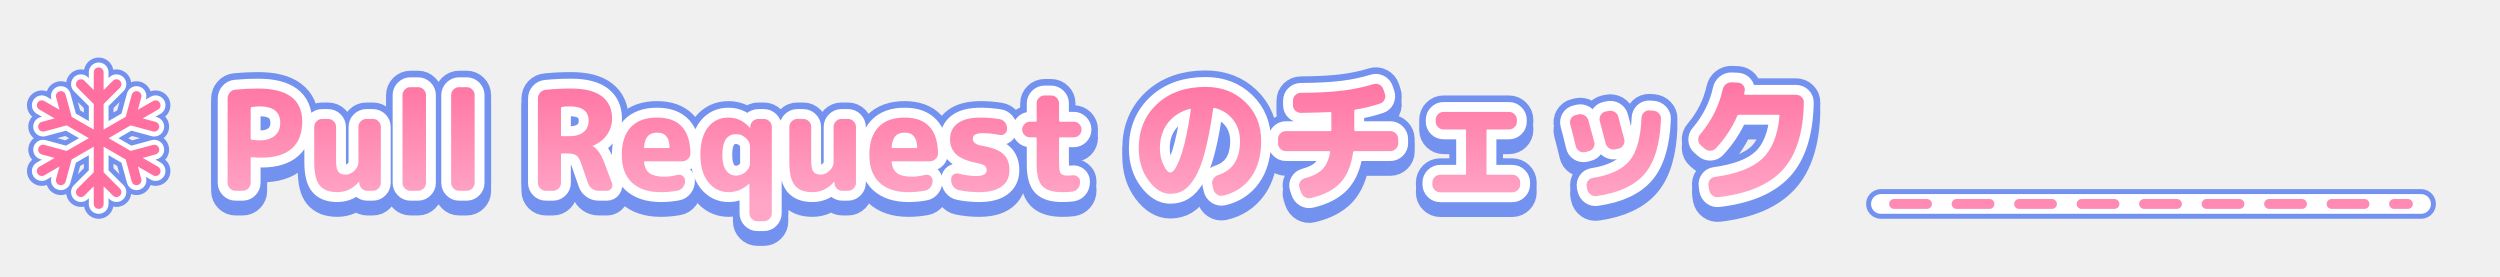
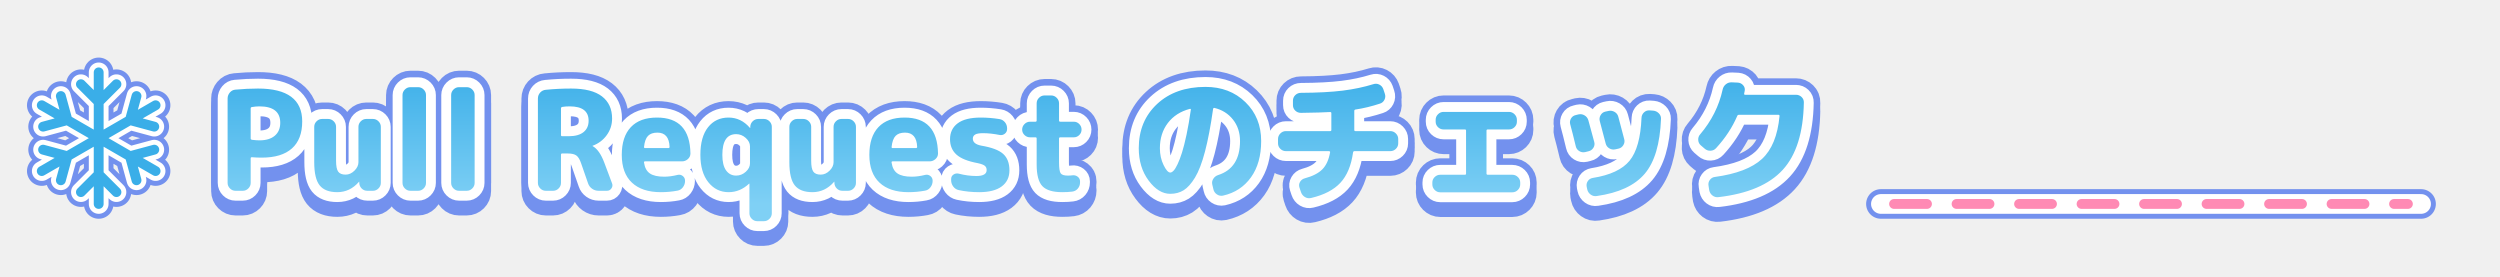
<svg xmlns="http://www.w3.org/2000/svg" width="760" height="84" viewBox="0 0 760 84" role="img" aria-label="Pull Request のチェック">
  <defs>
    <linearGradient id="g" x1="0" y1="20.2" x2="0" y2="62" gradientUnits="userSpaceOnUse">
-       <stop offset="0" stop-color="#ff6f9f" />
-       <stop offset="1" stop-color="#ffa6c6" />
+       <stop offset="0" stop-color="#3aaee8" />
+       <stop offset="1" stop-color="#7fd0f5" />
    </linearGradient>
  </defs>
  <path d="M30.0 42.0L30.0 22.0M30.0 31.0L35.4 25.6M30.0 31.0L24.6 25.6M30.0 42.0L12.7 32.0M20.5 36.5L18.5 29.2M20.5 36.5L13.1 38.5M30.0 42.0L12.7 52.0M20.5 47.5L13.1 45.5M20.5 47.5L18.5 54.8M30.0 42.0L30.0 62.0M30.0 53.0L24.6 58.4M30.0 53.0L35.4 58.4M30.0 42.0L47.3 52.0M39.5 47.5L41.5 54.8M39.5 47.5L46.9 45.5M30.0 42.0L47.3 32.0M39.5 36.5L46.9 38.5M39.5 36.5L41.5 29.2" stroke="#7391ee" stroke-width="9" stroke-linecap="round" fill="none" />
  <path d="M30.0 42.0L30.0 22.0M30.0 31.0L35.4 25.6M30.0 31.0L24.6 25.6M30.0 42.0L12.7 32.0M20.5 36.5L18.5 29.2M20.5 36.5L13.1 38.5M30.0 42.0L12.7 52.0M20.5 47.5L13.1 45.5M20.5 47.5L18.5 54.8M30.0 42.0L30.0 62.0M30.0 53.0L24.6 58.4M30.0 53.0L35.4 58.4M30.0 42.0L47.3 52.0M39.5 47.5L41.5 54.8M39.5 47.5L46.9 45.5M30.0 42.0L47.3 32.0M39.5 36.5L46.9 38.5M39.5 36.5L41.5 29.2" stroke="#ffffff" stroke-width="6" stroke-linecap="round" fill="none" />
-   <path d="M30.0 42.0L30.0 22.0M30.0 31.0L35.4 25.6M30.0 31.0L24.6 25.6M30.0 42.0L12.7 32.0M20.5 36.5L18.5 29.2M20.5 36.5L13.1 38.5M30.0 42.0L12.7 52.0M20.5 47.5L13.1 45.5M20.5 47.5L18.5 54.8M30.0 42.0L30.0 62.0M30.0 53.0L24.6 58.4M30.0 53.0L35.4 58.4M30.0 42.0L47.3 52.0M39.5 47.5L41.5 54.8M39.5 47.5L46.9 45.5M30.0 42.0L47.3 32.0M39.5 36.5L46.9 38.5M39.5 36.5L41.5 29.2" stroke="#ff6f9f" stroke-width="3" stroke-linecap="round" fill="none" />
+   <path d="M30.0 42.0L30.0 22.0M30.0 31.0L35.4 25.6M30.0 31.0L24.6 25.6M30.0 42.0L12.7 32.0M20.5 36.5L18.5 29.2M20.5 36.5L13.1 38.5M30.0 42.0L12.7 52.0M20.5 47.5L13.1 45.5M20.5 47.5L18.5 54.8M30.0 42.0L30.0 62.0M30.0 53.0L24.6 58.4M30.0 53.0L35.4 58.4M30.0 42.0L47.3 52.0M39.5 47.5L41.5 54.8M39.5 47.5L46.9 45.5M30.0 42.0L47.3 32.0M39.5 36.5L46.9 38.5M39.5 36.5L41.5 29.2" stroke="#3aaee8" stroke-width="3" stroke-linecap="round" fill="none" />
  <path d="M571.8 62 H736" stroke="#7391ee" stroke-width="9" stroke-linecap="round" />
  <path d="M571.8 62 H736" stroke="#ffffff" stroke-width="6" stroke-linecap="round" />
  <path d="M575.8 62 H732" stroke="#ff8ab4" stroke-width="3" stroke-linecap="round" stroke-dasharray="10 9" />
  <path d="M76.206 32.968V42.124Q76.206 42.418 76.584 42.502Q78.012 42.67 78.852 42.67Q81.876 42.67 83.535 41.263Q85.194 39.856 85.194 37.336Q85.194 32.338 78.852 32.338Q77.802 32.338 76.542 32.548Q76.206 32.632 76.206 32.968ZM71.586 58.0Q70.62 58.0 69.906 57.286Q69.192 56.572 69.192 55.606V29.944Q69.192 28.936 69.864 28.138Q70.536 27.34 71.544 27.256Q75.114 26.92 78.432 26.92Q91.872 26.92 91.872 36.916Q91.872 42.334 88.743 45.127Q85.614 47.92 79.566 47.92Q77.97 47.92 76.584 47.794Q76.206 47.794 76.206 48.13V55.606Q76.206 56.572 75.492 57.286Q74.778 58.0 73.812 58.0ZM102.54 58.42Q98.844 58.42 97.185 56.362Q95.526 54.304 95.526 49.306V38.554Q95.526 37.588 96.24 36.874Q96.954 36.16 97.92 36.16H99.768Q100.734 36.16 101.448 36.874Q102.162 37.588 102.162 38.554V48.844Q102.162 51.28 102.813 52.183Q103.464 53.086 105.06 53.086Q106.53 53.086 107.748 51.889Q108.966 50.692 108.966 49.306V38.554Q108.966 37.588 109.68 36.874Q110.394 36.16 111.36 36.16H113.376Q114.342 36.16 115.056 36.874Q115.77 37.588 115.77 38.554V55.606Q115.77 56.572 115.056 57.286Q114.342 58.0 113.376 58.0H111.654Q110.646 58.0 109.953 57.307Q109.26 56.614 109.218 55.606V55.27Q109.218 55.228 109.176 55.228L109.092 55.312Q106.362 58.42 102.54 58.42ZM124.758 58.0Q123.792 58.0 123.078 57.286Q122.364 56.572 122.364 55.606V28.894Q122.364 27.928 123.078 27.214Q123.792 26.5 124.758 26.5H127.11Q128.076 26.5 128.79 27.214Q129.504 27.928 129.504 28.894V55.606Q129.504 56.572 128.79 57.286Q128.076 58.0 127.11 58.0ZM139.542 58.0Q138.576 58.0 137.862 57.286Q137.148 56.572 137.148 55.606V28.894Q137.148 27.928 137.862 27.214Q138.576 26.5 139.542 26.5H141.894Q142.86 26.5 143.574 27.214Q144.288 27.928 144.288 28.894V55.606Q144.288 56.572 143.574 57.286Q142.86 58.0 141.894 58.0ZM170.538 32.968V41.032Q170.538 41.41 170.874 41.41H172.89Q175.83 41.41 177.384 40.171Q178.938 38.932 178.938 36.706Q178.938 32.338 173.184 32.338Q171.882 32.338 170.916 32.506Q170.538 32.59 170.538 32.968ZM165.918 58.0Q164.952 58.0 164.238 57.286Q163.524 56.572 163.524 55.606V29.944Q163.524 28.894 164.217 28.138Q164.91 27.382 165.918 27.298Q169.656 26.92 173.604 26.92Q179.904 26.92 182.991 29.293Q186.078 31.666 186.078 36.034Q186.078 38.848 184.44 41.095Q182.802 43.342 180.156 44.308Q180.114 44.308 180.114 44.35Q180.114 44.434 180.198 44.434Q182.256 45.61 183.684 49.39L186.078 55.774Q186.372 56.572 185.868 57.286Q185.364 58.0 184.524 58.0H181.962Q180.87 58.0 179.988 57.37Q179.106 56.74 178.77 55.732L176.67 49.684Q176.082 47.92 175.242 47.29Q174.402 46.66 172.638 46.66H170.874Q170.538 46.66 170.538 47.038V55.606Q170.538 56.572 169.824 57.286Q169.11 58.0 168.144 58.0ZM199.854 40.318Q197.964 40.318 196.998 41.305Q196.032 42.292 195.78 44.686Q195.78 45.022 196.074 45.022H203.172Q203.55 45.022 203.55 44.644Q203.382 40.318 199.854 40.318ZM200.904 58.42Q195.192 58.42 192.105 55.522Q189.018 52.624 189.018 47.08Q189.018 41.578 191.769 38.659Q194.52 35.74 199.728 35.74Q209.724 35.74 209.892 46.66Q209.892 47.668 209.115 48.361Q208.338 49.054 207.33 49.054H196.116Q195.696 49.054 195.78 49.432Q196.116 51.742 197.565 52.729Q199.014 53.716 201.912 53.716Q203.802 53.716 205.986 53.17Q206.868 52.96 207.561 53.506Q208.254 54.052 208.254 54.934V55.018Q208.254 56.068 207.603 56.929Q206.952 57.79 205.944 57.958Q203.508 58.42 200.904 58.42ZM223.794 40.78Q219.594 40.78 219.594 47.08Q219.594 50.23 220.728 51.805Q221.862 53.38 223.794 53.38Q225.432 53.38 226.713 52.225Q227.994 51.07 227.994 49.684V44.476Q227.994 43.09 226.713 41.935Q225.432 40.78 223.794 40.78ZM221.484 58.42Q217.746 58.42 215.331 55.396Q212.916 52.372 212.916 47.08Q212.916 41.62 215.247 38.68Q217.578 35.74 221.484 35.74Q225.264 35.74 227.952 38.848L228.036 38.932Q228.078 38.932 228.078 38.89V38.554Q228.12 37.546 228.834 36.853Q229.548 36.16 230.556 36.16H232.236Q233.202 36.16 233.916 36.874Q234.63 37.588 234.63 38.554V64.846Q234.63 65.812 233.916 66.526Q233.202 67.24 232.236 67.24H230.22Q229.254 67.24 228.54 66.526Q227.826 65.812 227.826 64.846V55.858Q227.826 55.816 227.784 55.816Q227.742 55.816 227.7 55.858Q224.97 58.42 221.484 58.42ZM246.978 58.42Q243.282 58.42 241.623 56.362Q239.964 54.304 239.964 49.306V38.554Q239.964 37.588 240.678 36.874Q241.392 36.16 242.358 36.16H244.206Q245.172 36.16 245.886 36.874Q246.6 37.588 246.6 38.554V48.844Q246.6 51.28 247.251 52.183Q247.902 53.086 249.498 53.086Q250.968 53.086 252.186 51.889Q253.404 50.692 253.404 49.306V38.554Q253.404 37.588 254.118 36.874Q254.832 36.16 255.798 36.16H257.814Q258.78 36.16 259.494 36.874Q260.208 37.588 260.208 38.554V55.606Q260.208 56.572 259.494 57.286Q258.78 58.0 257.814 58.0H256.092Q255.084 58.0 254.391 57.307Q253.698 56.614 253.656 55.606V55.27Q253.656 55.228 253.614 55.228L253.53 55.312Q250.8 58.42 246.978 58.42ZM275.118 40.318Q273.228 40.318 272.262 41.305Q271.296 42.292 271.044 44.686Q271.044 45.022 271.338 45.022H278.436Q278.814 45.022 278.814 44.644Q278.646 40.318 275.118 40.318ZM276.168 58.42Q270.456 58.42 267.369 55.522Q264.282 52.624 264.282 47.08Q264.282 41.578 267.033 38.659Q269.784 35.74 274.992 35.74Q284.988 35.74 285.156 46.66Q285.156 47.668 284.379 48.361Q283.602 49.054 282.594 49.054H271.38Q270.96 49.054 271.044 49.432Q271.38 51.742 272.829 52.729Q274.278 53.716 277.176 53.716Q279.066 53.716 281.25 53.17Q282.132 52.96 282.825 53.506Q283.518 54.052 283.518 54.934V55.018Q283.518 56.068 282.867 56.929Q282.216 57.79 281.208 57.958Q278.772 58.42 276.168 58.42ZM297.252 49.6Q292.716 48.76 290.763 46.996Q288.81 45.232 288.81 42.334Q288.81 39.226 291.141 37.483Q293.472 35.74 298.176 35.74Q300.948 35.74 303.846 36.202Q304.854 36.37 305.505 37.168Q306.156 37.966 306.156 39.016V39.226Q306.156 40.108 305.463 40.654Q304.77 41.2 303.888 41.032Q301.158 40.486 298.848 40.486Q297.126 40.486 296.433 40.906Q295.74 41.326 295.74 42.166Q295.74 43.762 298.26 44.266Q303.048 45.064 304.959 46.786Q306.87 48.508 306.87 51.784Q306.87 54.934 304.518 56.677Q302.166 58.42 297.672 58.42Q294.396 58.42 291.456 57.79Q290.448 57.58 289.797 56.719Q289.146 55.858 289.146 54.766V54.43Q289.146 53.548 289.86 53.065Q290.574 52.582 291.456 52.792Q294.186 53.506 296.832 53.506Q299.94 53.506 299.94 51.7Q299.94 50.86 299.373 50.398Q298.806 49.936 297.252 49.6ZM313.128 41.746Q312.162 41.746 311.448 41.053Q310.734 40.36 310.734 39.394Q310.734 38.428 311.448 37.714Q312.162 37.0 313.128 37.0H314.808Q315.144 37.0 315.144 36.622V31.414Q315.144 30.448 315.858 29.734Q316.572 29.02 317.538 29.02H319.554Q320.52 29.02 321.234 29.734Q321.948 30.448 321.948 31.414V36.622Q321.948 37.0 322.326 37.0H326.442Q327.408 37.0 328.101 37.714Q328.794 38.428 328.794 39.394Q328.794 40.36 328.101 41.053Q327.408 41.746 326.442 41.746H322.326Q321.948 41.746 321.948 42.124V49.306Q321.948 51.952 322.431 52.666Q322.914 53.38 324.594 53.38Q325.476 53.38 325.98 53.296Q326.904 53.17 327.618 53.716Q328.332 54.262 328.332 55.144V55.48Q328.332 56.53 327.66 57.328Q326.988 58.126 325.938 58.252Q324.636 58.42 322.914 58.42Q318.63 58.42 316.887 56.593Q315.144 54.766 315.144 50.02V42.124Q315.144 41.746 314.808 41.746ZM361.722 33.094Q357.438 34.228 355.023 37.399Q352.608 40.57 352.608 45.064Q352.608 47.878 353.721 50.167Q354.834 52.456 355.758 52.456Q356.22 52.456 356.766 51.889Q357.312 51.322 357.984 49.915Q358.656 48.508 359.328 46.387Q360.0 44.266 360.714 40.906Q361.428 37.546 362.016 33.346Q362.058 33.22 361.953 33.136Q361.848 33.052 361.722 33.094ZM355.758 58.924Q352.188 58.924 349.185 54.892Q346.182 50.86 346.182 45.064Q346.182 36.79 351.768 31.603Q357.354 26.416 366.468 26.416Q373.818 26.416 378.606 31.057Q383.394 35.698 383.394 42.88Q383.394 49.6 380.286 53.926Q377.178 58.252 371.802 59.47Q370.794 59.68 369.933 59.092Q369.072 58.504 368.862 57.496L368.526 56.068Q368.316 55.144 368.862 54.325Q369.408 53.506 370.332 53.212Q376.968 51.07 376.968 42.88Q376.968 39.058 374.826 36.349Q372.684 33.64 369.156 32.8Q368.862 32.758 368.778 33.136Q367.686 40.864 366.321 46.051Q364.956 51.238 363.276 53.989Q361.596 56.74 359.832 57.832Q358.068 58.924 355.758 58.924ZM390.912 45.946Q389.946 45.946 389.232 45.253Q388.518 44.56 388.518 43.594V42.25Q388.518 41.284 389.232 40.57Q389.946 39.856 390.912 39.856H404.352Q404.73 39.856 404.73 39.52V34.396Q404.73 34.06 404.352 34.06Q401.706 34.228 395.49 34.312Q394.482 34.312 393.768 33.64Q393.054 32.968 393.054 31.96V30.616Q393.054 29.608 393.768 28.915Q394.482 28.222 395.49 28.222Q403.134 28.18 408.174 27.55Q413.214 26.92 417.54 25.576Q418.464 25.282 419.325 25.723Q420.186 26.164 420.522 27.088L420.984 28.474Q421.32 29.44 420.879 30.322Q420.438 31.204 419.514 31.498Q415.692 32.758 412.038 33.304Q411.702 33.388 411.702 33.724V39.52Q411.702 39.856 412.038 39.856H422.664Q423.63 39.856 424.344 40.57Q425.058 41.284 425.058 42.25V43.594Q425.058 44.56 424.344 45.253Q423.63 45.946 422.664 45.946H411.744Q411.408 45.946 411.324 46.366Q410.484 52.33 407.481 55.564Q404.478 58.798 398.598 60.184Q397.59 60.436 396.708 59.911Q395.826 59.386 395.49 58.378L395.028 56.992Q394.734 56.11 395.217 55.291Q395.7 54.472 396.624 54.22Q400.236 53.254 402.0 51.469Q403.764 49.684 404.352 46.282Q404.394 46.156 404.268 46.051Q404.142 45.946 404.016 45.946ZM437.826 58.462Q436.86 58.462 436.146 57.748Q435.432 57.034 435.432 56.068V55.48Q435.432 54.514 436.146 53.821Q436.86 53.128 437.826 53.128H445.344Q445.68 53.128 445.68 52.75V39.73Q445.68 39.352 445.344 39.352H438.834Q437.868 39.352 437.154 38.659Q436.44 37.966 436.44 37.0V36.412Q436.44 35.446 437.154 34.732Q437.868 34.018 438.834 34.018H458.742Q459.708 34.018 460.422 34.732Q461.136 35.446 461.136 36.412V37.0Q461.136 37.966 460.422 38.659Q459.708 39.352 458.742 39.352H452.274Q451.896 39.352 451.896 39.73V52.75Q451.896 53.128 452.274 53.128H459.75Q460.716 53.128 461.43 53.821Q462.144 54.514 462.144 55.48V56.068Q462.144 57.034 461.43 57.748Q460.716 58.462 459.75 58.462ZM504.942 36.118Q504.522 47.5 499.986 52.834Q495.45 58.168 485.412 59.596Q484.404 59.764 483.564 59.155Q482.724 58.546 482.514 57.538L482.346 56.74Q482.178 55.816 482.703 55.039Q483.228 54.262 484.194 54.094Q492.132 52.834 495.387 48.865Q498.642 44.896 499.02 35.824Q499.062 34.858 499.755 34.186Q500.448 33.514 501.414 33.556L502.59 33.64Q503.556 33.724 504.27 34.438Q504.984 35.152 504.942 36.118ZM479.028 44.434Q478.02 40.234 477.348 37.798Q477.096 36.874 477.579 36.034Q478.062 35.194 479.028 34.984L479.868 34.774Q480.834 34.564 481.695 35.068Q482.556 35.572 482.85 36.538Q483.984 40.654 484.656 43.174Q484.908 44.098 484.383 44.938Q483.858 45.778 482.892 45.988L481.884 46.24Q480.918 46.45 480.078 45.925Q479.238 45.4 479.028 44.434ZM491.04 45.4Q490.074 45.61 489.234 45.106Q488.394 44.602 488.142 43.678Q488.1 43.426 486.336 36.832Q486.084 35.866 486.588 35.005Q487.092 34.144 488.016 33.934L488.982 33.724Q489.948 33.514 490.83 34.018Q491.712 34.522 491.964 35.488Q493.14 39.814 493.77 42.334Q494.022 43.258 493.497 44.119Q492.972 44.98 492.006 45.19ZM518.214 45.19 517.038 44.182Q516.324 43.552 516.261 42.565Q516.198 41.578 516.828 40.864Q522.036 34.732 523.674 27.256Q523.884 26.248 524.661 25.618Q525.438 24.988 526.446 25.03L528.336 25.114Q529.302 25.198 529.932 25.933Q530.562 26.668 530.394 27.592Q530.394 27.76 530.31 28.012Q530.226 28.264 530.226 28.432Q530.142 28.81 530.52 28.81H545.976Q546.984 28.81 547.698 29.503Q548.412 30.196 548.37 31.204Q548.118 44.896 541.944 51.637Q535.77 58.378 522.414 59.932Q521.406 60.058 520.608 59.449Q519.81 58.84 519.6 57.832L519.39 56.446Q519.222 55.48 519.789 54.703Q520.356 53.926 521.28 53.8Q531.15 52.456 535.644 48.319Q540.138 44.182 540.978 35.278Q540.978 34.9 540.684 34.9H528.63Q528.252 34.9 528.126 35.236Q525.9 40.444 521.7 45.022Q521.028 45.778 519.999 45.82Q518.97 45.862 518.214 45.19Z" fill="#7391ee" stroke="#7391ee" stroke-width="10" stroke-linejoin="round" transform="translate(0 2.5)" />
  <path d="M76.206 32.968V42.124Q76.206 42.418 76.584 42.502Q78.012 42.67 78.852 42.67Q81.876 42.67 83.535 41.263Q85.194 39.856 85.194 37.336Q85.194 32.338 78.852 32.338Q77.802 32.338 76.542 32.548Q76.206 32.632 76.206 32.968ZM71.586 58.0Q70.62 58.0 69.906 57.286Q69.192 56.572 69.192 55.606V29.944Q69.192 28.936 69.864 28.138Q70.536 27.34 71.544 27.256Q75.114 26.92 78.432 26.92Q91.872 26.92 91.872 36.916Q91.872 42.334 88.743 45.127Q85.614 47.92 79.566 47.92Q77.97 47.92 76.584 47.794Q76.206 47.794 76.206 48.13V55.606Q76.206 56.572 75.492 57.286Q74.778 58.0 73.812 58.0ZM102.54 58.42Q98.844 58.42 97.185 56.362Q95.526 54.304 95.526 49.306V38.554Q95.526 37.588 96.24 36.874Q96.954 36.16 97.92 36.16H99.768Q100.734 36.16 101.448 36.874Q102.162 37.588 102.162 38.554V48.844Q102.162 51.28 102.813 52.183Q103.464 53.086 105.06 53.086Q106.53 53.086 107.748 51.889Q108.966 50.692 108.966 49.306V38.554Q108.966 37.588 109.68 36.874Q110.394 36.16 111.36 36.16H113.376Q114.342 36.16 115.056 36.874Q115.77 37.588 115.77 38.554V55.606Q115.77 56.572 115.056 57.286Q114.342 58.0 113.376 58.0H111.654Q110.646 58.0 109.953 57.307Q109.26 56.614 109.218 55.606V55.27Q109.218 55.228 109.176 55.228L109.092 55.312Q106.362 58.42 102.54 58.42ZM124.758 58.0Q123.792 58.0 123.078 57.286Q122.364 56.572 122.364 55.606V28.894Q122.364 27.928 123.078 27.214Q123.792 26.5 124.758 26.5H127.11Q128.076 26.5 128.79 27.214Q129.504 27.928 129.504 28.894V55.606Q129.504 56.572 128.79 57.286Q128.076 58.0 127.11 58.0ZM139.542 58.0Q138.576 58.0 137.862 57.286Q137.148 56.572 137.148 55.606V28.894Q137.148 27.928 137.862 27.214Q138.576 26.5 139.542 26.5H141.894Q142.86 26.5 143.574 27.214Q144.288 27.928 144.288 28.894V55.606Q144.288 56.572 143.574 57.286Q142.86 58.0 141.894 58.0ZM170.538 32.968V41.032Q170.538 41.41 170.874 41.41H172.89Q175.83 41.41 177.384 40.171Q178.938 38.932 178.938 36.706Q178.938 32.338 173.184 32.338Q171.882 32.338 170.916 32.506Q170.538 32.59 170.538 32.968ZM165.918 58.0Q164.952 58.0 164.238 57.286Q163.524 56.572 163.524 55.606V29.944Q163.524 28.894 164.217 28.138Q164.91 27.382 165.918 27.298Q169.656 26.92 173.604 26.92Q179.904 26.92 182.991 29.293Q186.078 31.666 186.078 36.034Q186.078 38.848 184.44 41.095Q182.802 43.342 180.156 44.308Q180.114 44.308 180.114 44.35Q180.114 44.434 180.198 44.434Q182.256 45.61 183.684 49.39L186.078 55.774Q186.372 56.572 185.868 57.286Q185.364 58.0 184.524 58.0H181.962Q180.87 58.0 179.988 57.37Q179.106 56.74 178.77 55.732L176.67 49.684Q176.082 47.92 175.242 47.29Q174.402 46.66 172.638 46.66H170.874Q170.538 46.66 170.538 47.038V55.606Q170.538 56.572 169.824 57.286Q169.11 58.0 168.144 58.0ZM199.854 40.318Q197.964 40.318 196.998 41.305Q196.032 42.292 195.78 44.686Q195.78 45.022 196.074 45.022H203.172Q203.55 45.022 203.55 44.644Q203.382 40.318 199.854 40.318ZM200.904 58.42Q195.192 58.42 192.105 55.522Q189.018 52.624 189.018 47.08Q189.018 41.578 191.769 38.659Q194.52 35.74 199.728 35.74Q209.724 35.74 209.892 46.66Q209.892 47.668 209.115 48.361Q208.338 49.054 207.33 49.054H196.116Q195.696 49.054 195.78 49.432Q196.116 51.742 197.565 52.729Q199.014 53.716 201.912 53.716Q203.802 53.716 205.986 53.17Q206.868 52.96 207.561 53.506Q208.254 54.052 208.254 54.934V55.018Q208.254 56.068 207.603 56.929Q206.952 57.79 205.944 57.958Q203.508 58.42 200.904 58.42ZM223.794 40.78Q219.594 40.78 219.594 47.08Q219.594 50.23 220.728 51.805Q221.862 53.38 223.794 53.38Q225.432 53.38 226.713 52.225Q227.994 51.07 227.994 49.684V44.476Q227.994 43.09 226.713 41.935Q225.432 40.78 223.794 40.78ZM221.484 58.42Q217.746 58.42 215.331 55.396Q212.916 52.372 212.916 47.08Q212.916 41.62 215.247 38.68Q217.578 35.74 221.484 35.74Q225.264 35.74 227.952 38.848L228.036 38.932Q228.078 38.932 228.078 38.89V38.554Q228.12 37.546 228.834 36.853Q229.548 36.16 230.556 36.16H232.236Q233.202 36.16 233.916 36.874Q234.63 37.588 234.63 38.554V64.846Q234.63 65.812 233.916 66.526Q233.202 67.24 232.236 67.24H230.22Q229.254 67.24 228.54 66.526Q227.826 65.812 227.826 64.846V55.858Q227.826 55.816 227.784 55.816Q227.742 55.816 227.7 55.858Q224.97 58.42 221.484 58.42ZM246.978 58.42Q243.282 58.42 241.623 56.362Q239.964 54.304 239.964 49.306V38.554Q239.964 37.588 240.678 36.874Q241.392 36.16 242.358 36.16H244.206Q245.172 36.16 245.886 36.874Q246.6 37.588 246.6 38.554V48.844Q246.6 51.28 247.251 52.183Q247.902 53.086 249.498 53.086Q250.968 53.086 252.186 51.889Q253.404 50.692 253.404 49.306V38.554Q253.404 37.588 254.118 36.874Q254.832 36.16 255.798 36.16H257.814Q258.78 36.16 259.494 36.874Q260.208 37.588 260.208 38.554V55.606Q260.208 56.572 259.494 57.286Q258.78 58.0 257.814 58.0H256.092Q255.084 58.0 254.391 57.307Q253.698 56.614 253.656 55.606V55.27Q253.656 55.228 253.614 55.228L253.53 55.312Q250.8 58.42 246.978 58.42ZM275.118 40.318Q273.228 40.318 272.262 41.305Q271.296 42.292 271.044 44.686Q271.044 45.022 271.338 45.022H278.436Q278.814 45.022 278.814 44.644Q278.646 40.318 275.118 40.318ZM276.168 58.42Q270.456 58.42 267.369 55.522Q264.282 52.624 264.282 47.08Q264.282 41.578 267.033 38.659Q269.784 35.74 274.992 35.74Q284.988 35.74 285.156 46.66Q285.156 47.668 284.379 48.361Q283.602 49.054 282.594 49.054H271.38Q270.96 49.054 271.044 49.432Q271.38 51.742 272.829 52.729Q274.278 53.716 277.176 53.716Q279.066 53.716 281.25 53.17Q282.132 52.96 282.825 53.506Q283.518 54.052 283.518 54.934V55.018Q283.518 56.068 282.867 56.929Q282.216 57.79 281.208 57.958Q278.772 58.42 276.168 58.42ZM297.252 49.6Q292.716 48.76 290.763 46.996Q288.81 45.232 288.81 42.334Q288.81 39.226 291.141 37.483Q293.472 35.74 298.176 35.74Q300.948 35.74 303.846 36.202Q304.854 36.37 305.505 37.168Q306.156 37.966 306.156 39.016V39.226Q306.156 40.108 305.463 40.654Q304.77 41.2 303.888 41.032Q301.158 40.486 298.848 40.486Q297.126 40.486 296.433 40.906Q295.74 41.326 295.74 42.166Q295.74 43.762 298.26 44.266Q303.048 45.064 304.959 46.786Q306.87 48.508 306.87 51.784Q306.87 54.934 304.518 56.677Q302.166 58.42 297.672 58.42Q294.396 58.42 291.456 57.79Q290.448 57.58 289.797 56.719Q289.146 55.858 289.146 54.766V54.43Q289.146 53.548 289.86 53.065Q290.574 52.582 291.456 52.792Q294.186 53.506 296.832 53.506Q299.94 53.506 299.94 51.7Q299.94 50.86 299.373 50.398Q298.806 49.936 297.252 49.6ZM313.128 41.746Q312.162 41.746 311.448 41.053Q310.734 40.36 310.734 39.394Q310.734 38.428 311.448 37.714Q312.162 37.0 313.128 37.0H314.808Q315.144 37.0 315.144 36.622V31.414Q315.144 30.448 315.858 29.734Q316.572 29.02 317.538 29.02H319.554Q320.52 29.02 321.234 29.734Q321.948 30.448 321.948 31.414V36.622Q321.948 37.0 322.326 37.0H326.442Q327.408 37.0 328.101 37.714Q328.794 38.428 328.794 39.394Q328.794 40.36 328.101 41.053Q327.408 41.746 326.442 41.746H322.326Q321.948 41.746 321.948 42.124V49.306Q321.948 51.952 322.431 52.666Q322.914 53.38 324.594 53.38Q325.476 53.38 325.98 53.296Q326.904 53.17 327.618 53.716Q328.332 54.262 328.332 55.144V55.48Q328.332 56.53 327.66 57.328Q326.988 58.126 325.938 58.252Q324.636 58.42 322.914 58.42Q318.63 58.42 316.887 56.593Q315.144 54.766 315.144 50.02V42.124Q315.144 41.746 314.808 41.746ZM361.722 33.094Q357.438 34.228 355.023 37.399Q352.608 40.57 352.608 45.064Q352.608 47.878 353.721 50.167Q354.834 52.456 355.758 52.456Q356.22 52.456 356.766 51.889Q357.312 51.322 357.984 49.915Q358.656 48.508 359.328 46.387Q360.0 44.266 360.714 40.906Q361.428 37.546 362.016 33.346Q362.058 33.22 361.953 33.136Q361.848 33.052 361.722 33.094ZM355.758 58.924Q352.188 58.924 349.185 54.892Q346.182 50.86 346.182 45.064Q346.182 36.79 351.768 31.603Q357.354 26.416 366.468 26.416Q373.818 26.416 378.606 31.057Q383.394 35.698 383.394 42.88Q383.394 49.6 380.286 53.926Q377.178 58.252 371.802 59.47Q370.794 59.68 369.933 59.092Q369.072 58.504 368.862 57.496L368.526 56.068Q368.316 55.144 368.862 54.325Q369.408 53.506 370.332 53.212Q376.968 51.07 376.968 42.88Q376.968 39.058 374.826 36.349Q372.684 33.64 369.156 32.8Q368.862 32.758 368.778 33.136Q367.686 40.864 366.321 46.051Q364.956 51.238 363.276 53.989Q361.596 56.74 359.832 57.832Q358.068 58.924 355.758 58.924ZM390.912 45.946Q389.946 45.946 389.232 45.253Q388.518 44.56 388.518 43.594V42.25Q388.518 41.284 389.232 40.57Q389.946 39.856 390.912 39.856H404.352Q404.73 39.856 404.73 39.52V34.396Q404.73 34.06 404.352 34.06Q401.706 34.228 395.49 34.312Q394.482 34.312 393.768 33.64Q393.054 32.968 393.054 31.96V30.616Q393.054 29.608 393.768 28.915Q394.482 28.222 395.49 28.222Q403.134 28.18 408.174 27.55Q413.214 26.92 417.54 25.576Q418.464 25.282 419.325 25.723Q420.186 26.164 420.522 27.088L420.984 28.474Q421.32 29.44 420.879 30.322Q420.438 31.204 419.514 31.498Q415.692 32.758 412.038 33.304Q411.702 33.388 411.702 33.724V39.52Q411.702 39.856 412.038 39.856H422.664Q423.63 39.856 424.344 40.57Q425.058 41.284 425.058 42.25V43.594Q425.058 44.56 424.344 45.253Q423.63 45.946 422.664 45.946H411.744Q411.408 45.946 411.324 46.366Q410.484 52.33 407.481 55.564Q404.478 58.798 398.598 60.184Q397.59 60.436 396.708 59.911Q395.826 59.386 395.49 58.378L395.028 56.992Q394.734 56.11 395.217 55.291Q395.7 54.472 396.624 54.22Q400.236 53.254 402.0 51.469Q403.764 49.684 404.352 46.282Q404.394 46.156 404.268 46.051Q404.142 45.946 404.016 45.946ZM437.826 58.462Q436.86 58.462 436.146 57.748Q435.432 57.034 435.432 56.068V55.48Q435.432 54.514 436.146 53.821Q436.86 53.128 437.826 53.128H445.344Q445.68 53.128 445.68 52.75V39.73Q445.68 39.352 445.344 39.352H438.834Q437.868 39.352 437.154 38.659Q436.44 37.966 436.44 37.0V36.412Q436.44 35.446 437.154 34.732Q437.868 34.018 438.834 34.018H458.742Q459.708 34.018 460.422 34.732Q461.136 35.446 461.136 36.412V37.0Q461.136 37.966 460.422 38.659Q459.708 39.352 458.742 39.352H452.274Q451.896 39.352 451.896 39.73V52.75Q451.896 53.128 452.274 53.128H459.75Q460.716 53.128 461.43 53.821Q462.144 54.514 462.144 55.48V56.068Q462.144 57.034 461.43 57.748Q460.716 58.462 459.75 58.462ZM504.942 36.118Q504.522 47.5 499.986 52.834Q495.45 58.168 485.412 59.596Q484.404 59.764 483.564 59.155Q482.724 58.546 482.514 57.538L482.346 56.74Q482.178 55.816 482.703 55.039Q483.228 54.262 484.194 54.094Q492.132 52.834 495.387 48.865Q498.642 44.896 499.02 35.824Q499.062 34.858 499.755 34.186Q500.448 33.514 501.414 33.556L502.59 33.64Q503.556 33.724 504.27 34.438Q504.984 35.152 504.942 36.118ZM479.028 44.434Q478.02 40.234 477.348 37.798Q477.096 36.874 477.579 36.034Q478.062 35.194 479.028 34.984L479.868 34.774Q480.834 34.564 481.695 35.068Q482.556 35.572 482.85 36.538Q483.984 40.654 484.656 43.174Q484.908 44.098 484.383 44.938Q483.858 45.778 482.892 45.988L481.884 46.24Q480.918 46.45 480.078 45.925Q479.238 45.4 479.028 44.434ZM491.04 45.4Q490.074 45.61 489.234 45.106Q488.394 44.602 488.142 43.678Q488.1 43.426 486.336 36.832Q486.084 35.866 486.588 35.005Q487.092 34.144 488.016 33.934L488.982 33.724Q489.948 33.514 490.83 34.018Q491.712 34.522 491.964 35.488Q493.14 39.814 493.77 42.334Q494.022 43.258 493.497 44.119Q492.972 44.98 492.006 45.19ZM518.214 45.19 517.038 44.182Q516.324 43.552 516.261 42.565Q516.198 41.578 516.828 40.864Q522.036 34.732 523.674 27.256Q523.884 26.248 524.661 25.618Q525.438 24.988 526.446 25.03L528.336 25.114Q529.302 25.198 529.932 25.933Q530.562 26.668 530.394 27.592Q530.394 27.76 530.31 28.012Q530.226 28.264 530.226 28.432Q530.142 28.81 530.52 28.81H545.976Q546.984 28.81 547.698 29.503Q548.412 30.196 548.37 31.204Q548.118 44.896 541.944 51.637Q535.77 58.378 522.414 59.932Q521.406 60.058 520.608 59.449Q519.81 58.84 519.6 57.832L519.39 56.446Q519.222 55.48 519.789 54.703Q520.356 53.926 521.28 53.8Q531.15 52.456 535.644 48.319Q540.138 44.182 540.978 35.278Q540.978 34.9 540.684 34.9H528.63Q528.252 34.9 528.126 35.236Q525.9 40.444 521.7 45.022Q521.028 45.778 519.999 45.82Q518.97 45.862 518.214 45.19Z" fill="#7391ee" stroke="#7391ee" stroke-width="10" stroke-linejoin="round" />
  <path d="M76.206 32.968V42.124Q76.206 42.418 76.584 42.502Q78.012 42.67 78.852 42.67Q81.876 42.67 83.535 41.263Q85.194 39.856 85.194 37.336Q85.194 32.338 78.852 32.338Q77.802 32.338 76.542 32.548Q76.206 32.632 76.206 32.968ZM71.586 58.0Q70.62 58.0 69.906 57.286Q69.192 56.572 69.192 55.606V29.944Q69.192 28.936 69.864 28.138Q70.536 27.34 71.544 27.256Q75.114 26.92 78.432 26.92Q91.872 26.92 91.872 36.916Q91.872 42.334 88.743 45.127Q85.614 47.92 79.566 47.92Q77.97 47.92 76.584 47.794Q76.206 47.794 76.206 48.13V55.606Q76.206 56.572 75.492 57.286Q74.778 58.0 73.812 58.0ZM102.54 58.42Q98.844 58.42 97.185 56.362Q95.526 54.304 95.526 49.306V38.554Q95.526 37.588 96.24 36.874Q96.954 36.16 97.92 36.16H99.768Q100.734 36.16 101.448 36.874Q102.162 37.588 102.162 38.554V48.844Q102.162 51.28 102.813 52.183Q103.464 53.086 105.06 53.086Q106.53 53.086 107.748 51.889Q108.966 50.692 108.966 49.306V38.554Q108.966 37.588 109.68 36.874Q110.394 36.16 111.36 36.16H113.376Q114.342 36.16 115.056 36.874Q115.77 37.588 115.77 38.554V55.606Q115.77 56.572 115.056 57.286Q114.342 58.0 113.376 58.0H111.654Q110.646 58.0 109.953 57.307Q109.26 56.614 109.218 55.606V55.27Q109.218 55.228 109.176 55.228L109.092 55.312Q106.362 58.42 102.54 58.42ZM124.758 58.0Q123.792 58.0 123.078 57.286Q122.364 56.572 122.364 55.606V28.894Q122.364 27.928 123.078 27.214Q123.792 26.5 124.758 26.5H127.11Q128.076 26.5 128.79 27.214Q129.504 27.928 129.504 28.894V55.606Q129.504 56.572 128.79 57.286Q128.076 58.0 127.11 58.0ZM139.542 58.0Q138.576 58.0 137.862 57.286Q137.148 56.572 137.148 55.606V28.894Q137.148 27.928 137.862 27.214Q138.576 26.5 139.542 26.5H141.894Q142.86 26.5 143.574 27.214Q144.288 27.928 144.288 28.894V55.606Q144.288 56.572 143.574 57.286Q142.86 58.0 141.894 58.0ZM170.538 32.968V41.032Q170.538 41.41 170.874 41.41H172.89Q175.83 41.41 177.384 40.171Q178.938 38.932 178.938 36.706Q178.938 32.338 173.184 32.338Q171.882 32.338 170.916 32.506Q170.538 32.59 170.538 32.968ZM165.918 58.0Q164.952 58.0 164.238 57.286Q163.524 56.572 163.524 55.606V29.944Q163.524 28.894 164.217 28.138Q164.91 27.382 165.918 27.298Q169.656 26.92 173.604 26.92Q179.904 26.92 182.991 29.293Q186.078 31.666 186.078 36.034Q186.078 38.848 184.44 41.095Q182.802 43.342 180.156 44.308Q180.114 44.308 180.114 44.35Q180.114 44.434 180.198 44.434Q182.256 45.61 183.684 49.39L186.078 55.774Q186.372 56.572 185.868 57.286Q185.364 58.0 184.524 58.0H181.962Q180.87 58.0 179.988 57.37Q179.106 56.74 178.77 55.732L176.67 49.684Q176.082 47.92 175.242 47.29Q174.402 46.66 172.638 46.66H170.874Q170.538 46.66 170.538 47.038V55.606Q170.538 56.572 169.824 57.286Q169.11 58.0 168.144 58.0ZM199.854 40.318Q197.964 40.318 196.998 41.305Q196.032 42.292 195.78 44.686Q195.78 45.022 196.074 45.022H203.172Q203.55 45.022 203.55 44.644Q203.382 40.318 199.854 40.318ZM200.904 58.42Q195.192 58.42 192.105 55.522Q189.018 52.624 189.018 47.08Q189.018 41.578 191.769 38.659Q194.52 35.74 199.728 35.74Q209.724 35.74 209.892 46.66Q209.892 47.668 209.115 48.361Q208.338 49.054 207.33 49.054H196.116Q195.696 49.054 195.78 49.432Q196.116 51.742 197.565 52.729Q199.014 53.716 201.912 53.716Q203.802 53.716 205.986 53.17Q206.868 52.96 207.561 53.506Q208.254 54.052 208.254 54.934V55.018Q208.254 56.068 207.603 56.929Q206.952 57.79 205.944 57.958Q203.508 58.42 200.904 58.42ZM223.794 40.78Q219.594 40.78 219.594 47.08Q219.594 50.23 220.728 51.805Q221.862 53.38 223.794 53.38Q225.432 53.38 226.713 52.225Q227.994 51.07 227.994 49.684V44.476Q227.994 43.09 226.713 41.935Q225.432 40.78 223.794 40.78ZM221.484 58.42Q217.746 58.42 215.331 55.396Q212.916 52.372 212.916 47.08Q212.916 41.62 215.247 38.68Q217.578 35.74 221.484 35.74Q225.264 35.74 227.952 38.848L228.036 38.932Q228.078 38.932 228.078 38.89V38.554Q228.12 37.546 228.834 36.853Q229.548 36.16 230.556 36.16H232.236Q233.202 36.16 233.916 36.874Q234.63 37.588 234.63 38.554V64.846Q234.63 65.812 233.916 66.526Q233.202 67.24 232.236 67.24H230.22Q229.254 67.24 228.54 66.526Q227.826 65.812 227.826 64.846V55.858Q227.826 55.816 227.784 55.816Q227.742 55.816 227.7 55.858Q224.97 58.42 221.484 58.42ZM246.978 58.42Q243.282 58.42 241.623 56.362Q239.964 54.304 239.964 49.306V38.554Q239.964 37.588 240.678 36.874Q241.392 36.16 242.358 36.16H244.206Q245.172 36.16 245.886 36.874Q246.6 37.588 246.6 38.554V48.844Q246.6 51.28 247.251 52.183Q247.902 53.086 249.498 53.086Q250.968 53.086 252.186 51.889Q253.404 50.692 253.404 49.306V38.554Q253.404 37.588 254.118 36.874Q254.832 36.16 255.798 36.16H257.814Q258.78 36.16 259.494 36.874Q260.208 37.588 260.208 38.554V55.606Q260.208 56.572 259.494 57.286Q258.78 58.0 257.814 58.0H256.092Q255.084 58.0 254.391 57.307Q253.698 56.614 253.656 55.606V55.27Q253.656 55.228 253.614 55.228L253.53 55.312Q250.8 58.42 246.978 58.42ZM275.118 40.318Q273.228 40.318 272.262 41.305Q271.296 42.292 271.044 44.686Q271.044 45.022 271.338 45.022H278.436Q278.814 45.022 278.814 44.644Q278.646 40.318 275.118 40.318ZM276.168 58.42Q270.456 58.42 267.369 55.522Q264.282 52.624 264.282 47.08Q264.282 41.578 267.033 38.659Q269.784 35.74 274.992 35.74Q284.988 35.74 285.156 46.66Q285.156 47.668 284.379 48.361Q283.602 49.054 282.594 49.054H271.38Q270.96 49.054 271.044 49.432Q271.38 51.742 272.829 52.729Q274.278 53.716 277.176 53.716Q279.066 53.716 281.25 53.17Q282.132 52.96 282.825 53.506Q283.518 54.052 283.518 54.934V55.018Q283.518 56.068 282.867 56.929Q282.216 57.79 281.208 57.958Q278.772 58.42 276.168 58.42ZM297.252 49.6Q292.716 48.76 290.763 46.996Q288.81 45.232 288.81 42.334Q288.81 39.226 291.141 37.483Q293.472 35.74 298.176 35.74Q300.948 35.74 303.846 36.202Q304.854 36.37 305.505 37.168Q306.156 37.966 306.156 39.016V39.226Q306.156 40.108 305.463 40.654Q304.77 41.2 303.888 41.032Q301.158 40.486 298.848 40.486Q297.126 40.486 296.433 40.906Q295.74 41.326 295.74 42.166Q295.74 43.762 298.26 44.266Q303.048 45.064 304.959 46.786Q306.87 48.508 306.87 51.784Q306.87 54.934 304.518 56.677Q302.166 58.42 297.672 58.42Q294.396 58.42 291.456 57.79Q290.448 57.58 289.797 56.719Q289.146 55.858 289.146 54.766V54.43Q289.146 53.548 289.86 53.065Q290.574 52.582 291.456 52.792Q294.186 53.506 296.832 53.506Q299.94 53.506 299.94 51.7Q299.94 50.86 299.373 50.398Q298.806 49.936 297.252 49.6ZM313.128 41.746Q312.162 41.746 311.448 41.053Q310.734 40.36 310.734 39.394Q310.734 38.428 311.448 37.714Q312.162 37.0 313.128 37.0H314.808Q315.144 37.0 315.144 36.622V31.414Q315.144 30.448 315.858 29.734Q316.572 29.02 317.538 29.02H319.554Q320.52 29.02 321.234 29.734Q321.948 30.448 321.948 31.414V36.622Q321.948 37.0 322.326 37.0H326.442Q327.408 37.0 328.101 37.714Q328.794 38.428 328.794 39.394Q328.794 40.36 328.101 41.053Q327.408 41.746 326.442 41.746H322.326Q321.948 41.746 321.948 42.124V49.306Q321.948 51.952 322.431 52.666Q322.914 53.38 324.594 53.38Q325.476 53.38 325.98 53.296Q326.904 53.17 327.618 53.716Q328.332 54.262 328.332 55.144V55.48Q328.332 56.53 327.66 57.328Q326.988 58.126 325.938 58.252Q324.636 58.42 322.914 58.42Q318.63 58.42 316.887 56.593Q315.144 54.766 315.144 50.02V42.124Q315.144 41.746 314.808 41.746ZM361.722 33.094Q357.438 34.228 355.023 37.399Q352.608 40.57 352.608 45.064Q352.608 47.878 353.721 50.167Q354.834 52.456 355.758 52.456Q356.22 52.456 356.766 51.889Q357.312 51.322 357.984 49.915Q358.656 48.508 359.328 46.387Q360.0 44.266 360.714 40.906Q361.428 37.546 362.016 33.346Q362.058 33.22 361.953 33.136Q361.848 33.052 361.722 33.094ZM355.758 58.924Q352.188 58.924 349.185 54.892Q346.182 50.86 346.182 45.064Q346.182 36.79 351.768 31.603Q357.354 26.416 366.468 26.416Q373.818 26.416 378.606 31.057Q383.394 35.698 383.394 42.88Q383.394 49.6 380.286 53.926Q377.178 58.252 371.802 59.47Q370.794 59.68 369.933 59.092Q369.072 58.504 368.862 57.496L368.526 56.068Q368.316 55.144 368.862 54.325Q369.408 53.506 370.332 53.212Q376.968 51.07 376.968 42.88Q376.968 39.058 374.826 36.349Q372.684 33.64 369.156 32.8Q368.862 32.758 368.778 33.136Q367.686 40.864 366.321 46.051Q364.956 51.238 363.276 53.989Q361.596 56.74 359.832 57.832Q358.068 58.924 355.758 58.924ZM390.912 45.946Q389.946 45.946 389.232 45.253Q388.518 44.56 388.518 43.594V42.25Q388.518 41.284 389.232 40.57Q389.946 39.856 390.912 39.856H404.352Q404.73 39.856 404.73 39.52V34.396Q404.73 34.06 404.352 34.06Q401.706 34.228 395.49 34.312Q394.482 34.312 393.768 33.64Q393.054 32.968 393.054 31.96V30.616Q393.054 29.608 393.768 28.915Q394.482 28.222 395.49 28.222Q403.134 28.18 408.174 27.55Q413.214 26.92 417.54 25.576Q418.464 25.282 419.325 25.723Q420.186 26.164 420.522 27.088L420.984 28.474Q421.32 29.44 420.879 30.322Q420.438 31.204 419.514 31.498Q415.692 32.758 412.038 33.304Q411.702 33.388 411.702 33.724V39.52Q411.702 39.856 412.038 39.856H422.664Q423.63 39.856 424.344 40.57Q425.058 41.284 425.058 42.25V43.594Q425.058 44.56 424.344 45.253Q423.63 45.946 422.664 45.946H411.744Q411.408 45.946 411.324 46.366Q410.484 52.33 407.481 55.564Q404.478 58.798 398.598 60.184Q397.59 60.436 396.708 59.911Q395.826 59.386 395.49 58.378L395.028 56.992Q394.734 56.11 395.217 55.291Q395.7 54.472 396.624 54.22Q400.236 53.254 402.0 51.469Q403.764 49.684 404.352 46.282Q404.394 46.156 404.268 46.051Q404.142 45.946 404.016 45.946ZM437.826 58.462Q436.86 58.462 436.146 57.748Q435.432 57.034 435.432 56.068V55.48Q435.432 54.514 436.146 53.821Q436.86 53.128 437.826 53.128H445.344Q445.68 53.128 445.68 52.75V39.73Q445.68 39.352 445.344 39.352H438.834Q437.868 39.352 437.154 38.659Q436.44 37.966 436.44 37.0V36.412Q436.44 35.446 437.154 34.732Q437.868 34.018 438.834 34.018H458.742Q459.708 34.018 460.422 34.732Q461.136 35.446 461.136 36.412V37.0Q461.136 37.966 460.422 38.659Q459.708 39.352 458.742 39.352H452.274Q451.896 39.352 451.896 39.73V52.75Q451.896 53.128 452.274 53.128H459.75Q460.716 53.128 461.43 53.821Q462.144 54.514 462.144 55.48V56.068Q462.144 57.034 461.43 57.748Q460.716 58.462 459.75 58.462ZM504.942 36.118Q504.522 47.5 499.986 52.834Q495.45 58.168 485.412 59.596Q484.404 59.764 483.564 59.155Q482.724 58.546 482.514 57.538L482.346 56.74Q482.178 55.816 482.703 55.039Q483.228 54.262 484.194 54.094Q492.132 52.834 495.387 48.865Q498.642 44.896 499.02 35.824Q499.062 34.858 499.755 34.186Q500.448 33.514 501.414 33.556L502.59 33.64Q503.556 33.724 504.27 34.438Q504.984 35.152 504.942 36.118ZM479.028 44.434Q478.02 40.234 477.348 37.798Q477.096 36.874 477.579 36.034Q478.062 35.194 479.028 34.984L479.868 34.774Q480.834 34.564 481.695 35.068Q482.556 35.572 482.85 36.538Q483.984 40.654 484.656 43.174Q484.908 44.098 484.383 44.938Q483.858 45.778 482.892 45.988L481.884 46.24Q480.918 46.45 480.078 45.925Q479.238 45.4 479.028 44.434ZM491.04 45.4Q490.074 45.61 489.234 45.106Q488.394 44.602 488.142 43.678Q488.1 43.426 486.336 36.832Q486.084 35.866 486.588 35.005Q487.092 34.144 488.016 33.934L488.982 33.724Q489.948 33.514 490.83 34.018Q491.712 34.522 491.964 35.488Q493.14 39.814 493.77 42.334Q494.022 43.258 493.497 44.119Q492.972 44.98 492.006 45.19ZM518.214 45.19 517.038 44.182Q516.324 43.552 516.261 42.565Q516.198 41.578 516.828 40.864Q522.036 34.732 523.674 27.256Q523.884 26.248 524.661 25.618Q525.438 24.988 526.446 25.03L528.336 25.114Q529.302 25.198 529.932 25.933Q530.562 26.668 530.394 27.592Q530.394 27.76 530.31 28.012Q530.226 28.264 530.226 28.432Q530.142 28.81 530.52 28.81H545.976Q546.984 28.81 547.698 29.503Q548.412 30.196 548.37 31.204Q548.118 44.896 541.944 51.637Q535.77 58.378 522.414 59.932Q521.406 60.058 520.608 59.449Q519.81 58.84 519.6 57.832L519.39 56.446Q519.222 55.48 519.789 54.703Q520.356 53.926 521.28 53.8Q531.15 52.456 535.644 48.319Q540.138 44.182 540.978 35.278Q540.978 34.9 540.684 34.9H528.63Q528.252 34.9 528.126 35.236Q525.9 40.444 521.7 45.022Q521.028 45.778 519.999 45.82Q518.97 45.862 518.214 45.19Z" fill="#ffffff" stroke="#ffffff" stroke-width="6" stroke-linejoin="round" />
  <path d="M76.206 32.968V42.124Q76.206 42.418 76.584 42.502Q78.012 42.67 78.852 42.67Q81.876 42.67 83.535 41.263Q85.194 39.856 85.194 37.336Q85.194 32.338 78.852 32.338Q77.802 32.338 76.542 32.548Q76.206 32.632 76.206 32.968ZM71.586 58.0Q70.62 58.0 69.906 57.286Q69.192 56.572 69.192 55.606V29.944Q69.192 28.936 69.864 28.138Q70.536 27.34 71.544 27.256Q75.114 26.92 78.432 26.92Q91.872 26.92 91.872 36.916Q91.872 42.334 88.743 45.127Q85.614 47.92 79.566 47.92Q77.97 47.92 76.584 47.794Q76.206 47.794 76.206 48.13V55.606Q76.206 56.572 75.492 57.286Q74.778 58.0 73.812 58.0ZM102.54 58.42Q98.844 58.42 97.185 56.362Q95.526 54.304 95.526 49.306V38.554Q95.526 37.588 96.24 36.874Q96.954 36.16 97.92 36.16H99.768Q100.734 36.16 101.448 36.874Q102.162 37.588 102.162 38.554V48.844Q102.162 51.28 102.813 52.183Q103.464 53.086 105.06 53.086Q106.53 53.086 107.748 51.889Q108.966 50.692 108.966 49.306V38.554Q108.966 37.588 109.68 36.874Q110.394 36.16 111.36 36.16H113.376Q114.342 36.16 115.056 36.874Q115.77 37.588 115.77 38.554V55.606Q115.77 56.572 115.056 57.286Q114.342 58.0 113.376 58.0H111.654Q110.646 58.0 109.953 57.307Q109.26 56.614 109.218 55.606V55.27Q109.218 55.228 109.176 55.228L109.092 55.312Q106.362 58.42 102.54 58.42ZM124.758 58.0Q123.792 58.0 123.078 57.286Q122.364 56.572 122.364 55.606V28.894Q122.364 27.928 123.078 27.214Q123.792 26.5 124.758 26.5H127.11Q128.076 26.5 128.79 27.214Q129.504 27.928 129.504 28.894V55.606Q129.504 56.572 128.79 57.286Q128.076 58.0 127.11 58.0ZM139.542 58.0Q138.576 58.0 137.862 57.286Q137.148 56.572 137.148 55.606V28.894Q137.148 27.928 137.862 27.214Q138.576 26.5 139.542 26.5H141.894Q142.86 26.5 143.574 27.214Q144.288 27.928 144.288 28.894V55.606Q144.288 56.572 143.574 57.286Q142.86 58.0 141.894 58.0ZM170.538 32.968V41.032Q170.538 41.41 170.874 41.41H172.89Q175.83 41.41 177.384 40.171Q178.938 38.932 178.938 36.706Q178.938 32.338 173.184 32.338Q171.882 32.338 170.916 32.506Q170.538 32.59 170.538 32.968ZM165.918 58.0Q164.952 58.0 164.238 57.286Q163.524 56.572 163.524 55.606V29.944Q163.524 28.894 164.217 28.138Q164.91 27.382 165.918 27.298Q169.656 26.92 173.604 26.92Q179.904 26.92 182.991 29.293Q186.078 31.666 186.078 36.034Q186.078 38.848 184.44 41.095Q182.802 43.342 180.156 44.308Q180.114 44.308 180.114 44.35Q180.114 44.434 180.198 44.434Q182.256 45.61 183.684 49.39L186.078 55.774Q186.372 56.572 185.868 57.286Q185.364 58.0 184.524 58.0H181.962Q180.87 58.0 179.988 57.37Q179.106 56.74 178.77 55.732L176.67 49.684Q176.082 47.92 175.242 47.29Q174.402 46.66 172.638 46.66H170.874Q170.538 46.66 170.538 47.038V55.606Q170.538 56.572 169.824 57.286Q169.11 58.0 168.144 58.0ZM199.854 40.318Q197.964 40.318 196.998 41.305Q196.032 42.292 195.78 44.686Q195.78 45.022 196.074 45.022H203.172Q203.55 45.022 203.55 44.644Q203.382 40.318 199.854 40.318ZM200.904 58.42Q195.192 58.42 192.105 55.522Q189.018 52.624 189.018 47.08Q189.018 41.578 191.769 38.659Q194.52 35.74 199.728 35.74Q209.724 35.74 209.892 46.66Q209.892 47.668 209.115 48.361Q208.338 49.054 207.33 49.054H196.116Q195.696 49.054 195.78 49.432Q196.116 51.742 197.565 52.729Q199.014 53.716 201.912 53.716Q203.802 53.716 205.986 53.17Q206.868 52.96 207.561 53.506Q208.254 54.052 208.254 54.934V55.018Q208.254 56.068 207.603 56.929Q206.952 57.79 205.944 57.958Q203.508 58.42 200.904 58.42ZM223.794 40.78Q219.594 40.78 219.594 47.08Q219.594 50.23 220.728 51.805Q221.862 53.38 223.794 53.38Q225.432 53.38 226.713 52.225Q227.994 51.07 227.994 49.684V44.476Q227.994 43.09 226.713 41.935Q225.432 40.78 223.794 40.78ZM221.484 58.42Q217.746 58.42 215.331 55.396Q212.916 52.372 212.916 47.08Q212.916 41.62 215.247 38.68Q217.578 35.74 221.484 35.74Q225.264 35.74 227.952 38.848L228.036 38.932Q228.078 38.932 228.078 38.89V38.554Q228.12 37.546 228.834 36.853Q229.548 36.16 230.556 36.16H232.236Q233.202 36.16 233.916 36.874Q234.63 37.588 234.63 38.554V64.846Q234.63 65.812 233.916 66.526Q233.202 67.24 232.236 67.24H230.22Q229.254 67.24 228.54 66.526Q227.826 65.812 227.826 64.846V55.858Q227.826 55.816 227.784 55.816Q227.742 55.816 227.7 55.858Q224.97 58.42 221.484 58.42ZM246.978 58.42Q243.282 58.42 241.623 56.362Q239.964 54.304 239.964 49.306V38.554Q239.964 37.588 240.678 36.874Q241.392 36.16 242.358 36.16H244.206Q245.172 36.16 245.886 36.874Q246.6 37.588 246.6 38.554V48.844Q246.6 51.28 247.251 52.183Q247.902 53.086 249.498 53.086Q250.968 53.086 252.186 51.889Q253.404 50.692 253.404 49.306V38.554Q253.404 37.588 254.118 36.874Q254.832 36.16 255.798 36.16H257.814Q258.78 36.16 259.494 36.874Q260.208 37.588 260.208 38.554V55.606Q260.208 56.572 259.494 57.286Q258.78 58.0 257.814 58.0H256.092Q255.084 58.0 254.391 57.307Q253.698 56.614 253.656 55.606V55.27Q253.656 55.228 253.614 55.228L253.53 55.312Q250.8 58.42 246.978 58.42ZM275.118 40.318Q273.228 40.318 272.262 41.305Q271.296 42.292 271.044 44.686Q271.044 45.022 271.338 45.022H278.436Q278.814 45.022 278.814 44.644Q278.646 40.318 275.118 40.318ZM276.168 58.42Q270.456 58.42 267.369 55.522Q264.282 52.624 264.282 47.08Q264.282 41.578 267.033 38.659Q269.784 35.74 274.992 35.74Q284.988 35.74 285.156 46.66Q285.156 47.668 284.379 48.361Q283.602 49.054 282.594 49.054H271.38Q270.96 49.054 271.044 49.432Q271.38 51.742 272.829 52.729Q274.278 53.716 277.176 53.716Q279.066 53.716 281.25 53.17Q282.132 52.96 282.825 53.506Q283.518 54.052 283.518 54.934V55.018Q283.518 56.068 282.867 56.929Q282.216 57.79 281.208 57.958Q278.772 58.42 276.168 58.42ZM297.252 49.6Q292.716 48.76 290.763 46.996Q288.81 45.232 288.81 42.334Q288.81 39.226 291.141 37.483Q293.472 35.74 298.176 35.74Q300.948 35.74 303.846 36.202Q304.854 36.37 305.505 37.168Q306.156 37.966 306.156 39.016V39.226Q306.156 40.108 305.463 40.654Q304.77 41.2 303.888 41.032Q301.158 40.486 298.848 40.486Q297.126 40.486 296.433 40.906Q295.74 41.326 295.74 42.166Q295.74 43.762 298.26 44.266Q303.048 45.064 304.959 46.786Q306.87 48.508 306.87 51.784Q306.87 54.934 304.518 56.677Q302.166 58.42 297.672 58.42Q294.396 58.42 291.456 57.79Q290.448 57.58 289.797 56.719Q289.146 55.858 289.146 54.766V54.43Q289.146 53.548 289.86 53.065Q290.574 52.582 291.456 52.792Q294.186 53.506 296.832 53.506Q299.94 53.506 299.94 51.7Q299.94 50.86 299.373 50.398Q298.806 49.936 297.252 49.6ZM313.128 41.746Q312.162 41.746 311.448 41.053Q310.734 40.36 310.734 39.394Q310.734 38.428 311.448 37.714Q312.162 37.0 313.128 37.0H314.808Q315.144 37.0 315.144 36.622V31.414Q315.144 30.448 315.858 29.734Q316.572 29.02 317.538 29.02H319.554Q320.52 29.02 321.234 29.734Q321.948 30.448 321.948 31.414V36.622Q321.948 37.0 322.326 37.0H326.442Q327.408 37.0 328.101 37.714Q328.794 38.428 328.794 39.394Q328.794 40.36 328.101 41.053Q327.408 41.746 326.442 41.746H322.326Q321.948 41.746 321.948 42.124V49.306Q321.948 51.952 322.431 52.666Q322.914 53.38 324.594 53.38Q325.476 53.38 325.98 53.296Q326.904 53.17 327.618 53.716Q328.332 54.262 328.332 55.144V55.48Q328.332 56.53 327.66 57.328Q326.988 58.126 325.938 58.252Q324.636 58.42 322.914 58.42Q318.63 58.42 316.887 56.593Q315.144 54.766 315.144 50.02V42.124Q315.144 41.746 314.808 41.746ZM361.722 33.094Q357.438 34.228 355.023 37.399Q352.608 40.57 352.608 45.064Q352.608 47.878 353.721 50.167Q354.834 52.456 355.758 52.456Q356.22 52.456 356.766 51.889Q357.312 51.322 357.984 49.915Q358.656 48.508 359.328 46.387Q360.0 44.266 360.714 40.906Q361.428 37.546 362.016 33.346Q362.058 33.22 361.953 33.136Q361.848 33.052 361.722 33.094ZM355.758 58.924Q352.188 58.924 349.185 54.892Q346.182 50.86 346.182 45.064Q346.182 36.79 351.768 31.603Q357.354 26.416 366.468 26.416Q373.818 26.416 378.606 31.057Q383.394 35.698 383.394 42.88Q383.394 49.6 380.286 53.926Q377.178 58.252 371.802 59.47Q370.794 59.68 369.933 59.092Q369.072 58.504 368.862 57.496L368.526 56.068Q368.316 55.144 368.862 54.325Q369.408 53.506 370.332 53.212Q376.968 51.07 376.968 42.88Q376.968 39.058 374.826 36.349Q372.684 33.64 369.156 32.8Q368.862 32.758 368.778 33.136Q367.686 40.864 366.321 46.051Q364.956 51.238 363.276 53.989Q361.596 56.74 359.832 57.832Q358.068 58.924 355.758 58.924ZM390.912 45.946Q389.946 45.946 389.232 45.253Q388.518 44.56 388.518 43.594V42.25Q388.518 41.284 389.232 40.57Q389.946 39.856 390.912 39.856H404.352Q404.73 39.856 404.73 39.52V34.396Q404.73 34.06 404.352 34.06Q401.706 34.228 395.49 34.312Q394.482 34.312 393.768 33.64Q393.054 32.968 393.054 31.96V30.616Q393.054 29.608 393.768 28.915Q394.482 28.222 395.49 28.222Q403.134 28.18 408.174 27.55Q413.214 26.92 417.54 25.576Q418.464 25.282 419.325 25.723Q420.186 26.164 420.522 27.088L420.984 28.474Q421.32 29.44 420.879 30.322Q420.438 31.204 419.514 31.498Q415.692 32.758 412.038 33.304Q411.702 33.388 411.702 33.724V39.52Q411.702 39.856 412.038 39.856H422.664Q423.63 39.856 424.344 40.57Q425.058 41.284 425.058 42.25V43.594Q425.058 44.56 424.344 45.253Q423.63 45.946 422.664 45.946H411.744Q411.408 45.946 411.324 46.366Q410.484 52.33 407.481 55.564Q404.478 58.798 398.598 60.184Q397.59 60.436 396.708 59.911Q395.826 59.386 395.49 58.378L395.028 56.992Q394.734 56.11 395.217 55.291Q395.7 54.472 396.624 54.22Q400.236 53.254 402.0 51.469Q403.764 49.684 404.352 46.282Q404.394 46.156 404.268 46.051Q404.142 45.946 404.016 45.946ZM437.826 58.462Q436.86 58.462 436.146 57.748Q435.432 57.034 435.432 56.068V55.48Q435.432 54.514 436.146 53.821Q436.86 53.128 437.826 53.128H445.344Q445.68 53.128 445.68 52.75V39.73Q445.68 39.352 445.344 39.352H438.834Q437.868 39.352 437.154 38.659Q436.44 37.966 436.44 37.0V36.412Q436.44 35.446 437.154 34.732Q437.868 34.018 438.834 34.018H458.742Q459.708 34.018 460.422 34.732Q461.136 35.446 461.136 36.412V37.0Q461.136 37.966 460.422 38.659Q459.708 39.352 458.742 39.352H452.274Q451.896 39.352 451.896 39.73V52.75Q451.896 53.128 452.274 53.128H459.75Q460.716 53.128 461.43 53.821Q462.144 54.514 462.144 55.48V56.068Q462.144 57.034 461.43 57.748Q460.716 58.462 459.75 58.462ZM504.942 36.118Q504.522 47.5 499.986 52.834Q495.45 58.168 485.412 59.596Q484.404 59.764 483.564 59.155Q482.724 58.546 482.514 57.538L482.346 56.74Q482.178 55.816 482.703 55.039Q483.228 54.262 484.194 54.094Q492.132 52.834 495.387 48.865Q498.642 44.896 499.02 35.824Q499.062 34.858 499.755 34.186Q500.448 33.514 501.414 33.556L502.59 33.64Q503.556 33.724 504.27 34.438Q504.984 35.152 504.942 36.118ZM479.028 44.434Q478.02 40.234 477.348 37.798Q477.096 36.874 477.579 36.034Q478.062 35.194 479.028 34.984L479.868 34.774Q480.834 34.564 481.695 35.068Q482.556 35.572 482.85 36.538Q483.984 40.654 484.656 43.174Q484.908 44.098 484.383 44.938Q483.858 45.778 482.892 45.988L481.884 46.24Q480.918 46.45 480.078 45.925Q479.238 45.4 479.028 44.434ZM491.04 45.4Q490.074 45.61 489.234 45.106Q488.394 44.602 488.142 43.678Q488.1 43.426 486.336 36.832Q486.084 35.866 486.588 35.005Q487.092 34.144 488.016 33.934L488.982 33.724Q489.948 33.514 490.83 34.018Q491.712 34.522 491.964 35.488Q493.14 39.814 493.77 42.334Q494.022 43.258 493.497 44.119Q492.972 44.98 492.006 45.19ZM518.214 45.19 517.038 44.182Q516.324 43.552 516.261 42.565Q516.198 41.578 516.828 40.864Q522.036 34.732 523.674 27.256Q523.884 26.248 524.661 25.618Q525.438 24.988 526.446 25.03L528.336 25.114Q529.302 25.198 529.932 25.933Q530.562 26.668 530.394 27.592Q530.394 27.76 530.31 28.012Q530.226 28.264 530.226 28.432Q530.142 28.81 530.52 28.81H545.976Q546.984 28.81 547.698 29.503Q548.412 30.196 548.37 31.204Q548.118 44.896 541.944 51.637Q535.77 58.378 522.414 59.932Q521.406 60.058 520.608 59.449Q519.81 58.84 519.6 57.832L519.39 56.446Q519.222 55.48 519.789 54.703Q520.356 53.926 521.28 53.8Q531.15 52.456 535.644 48.319Q540.138 44.182 540.978 35.278Q540.978 34.9 540.684 34.9H528.63Q528.252 34.9 528.126 35.236Q525.9 40.444 521.7 45.022Q521.028 45.778 519.999 45.82Q518.97 45.862 518.214 45.19Z" fill="url(#g)" />
</svg>
